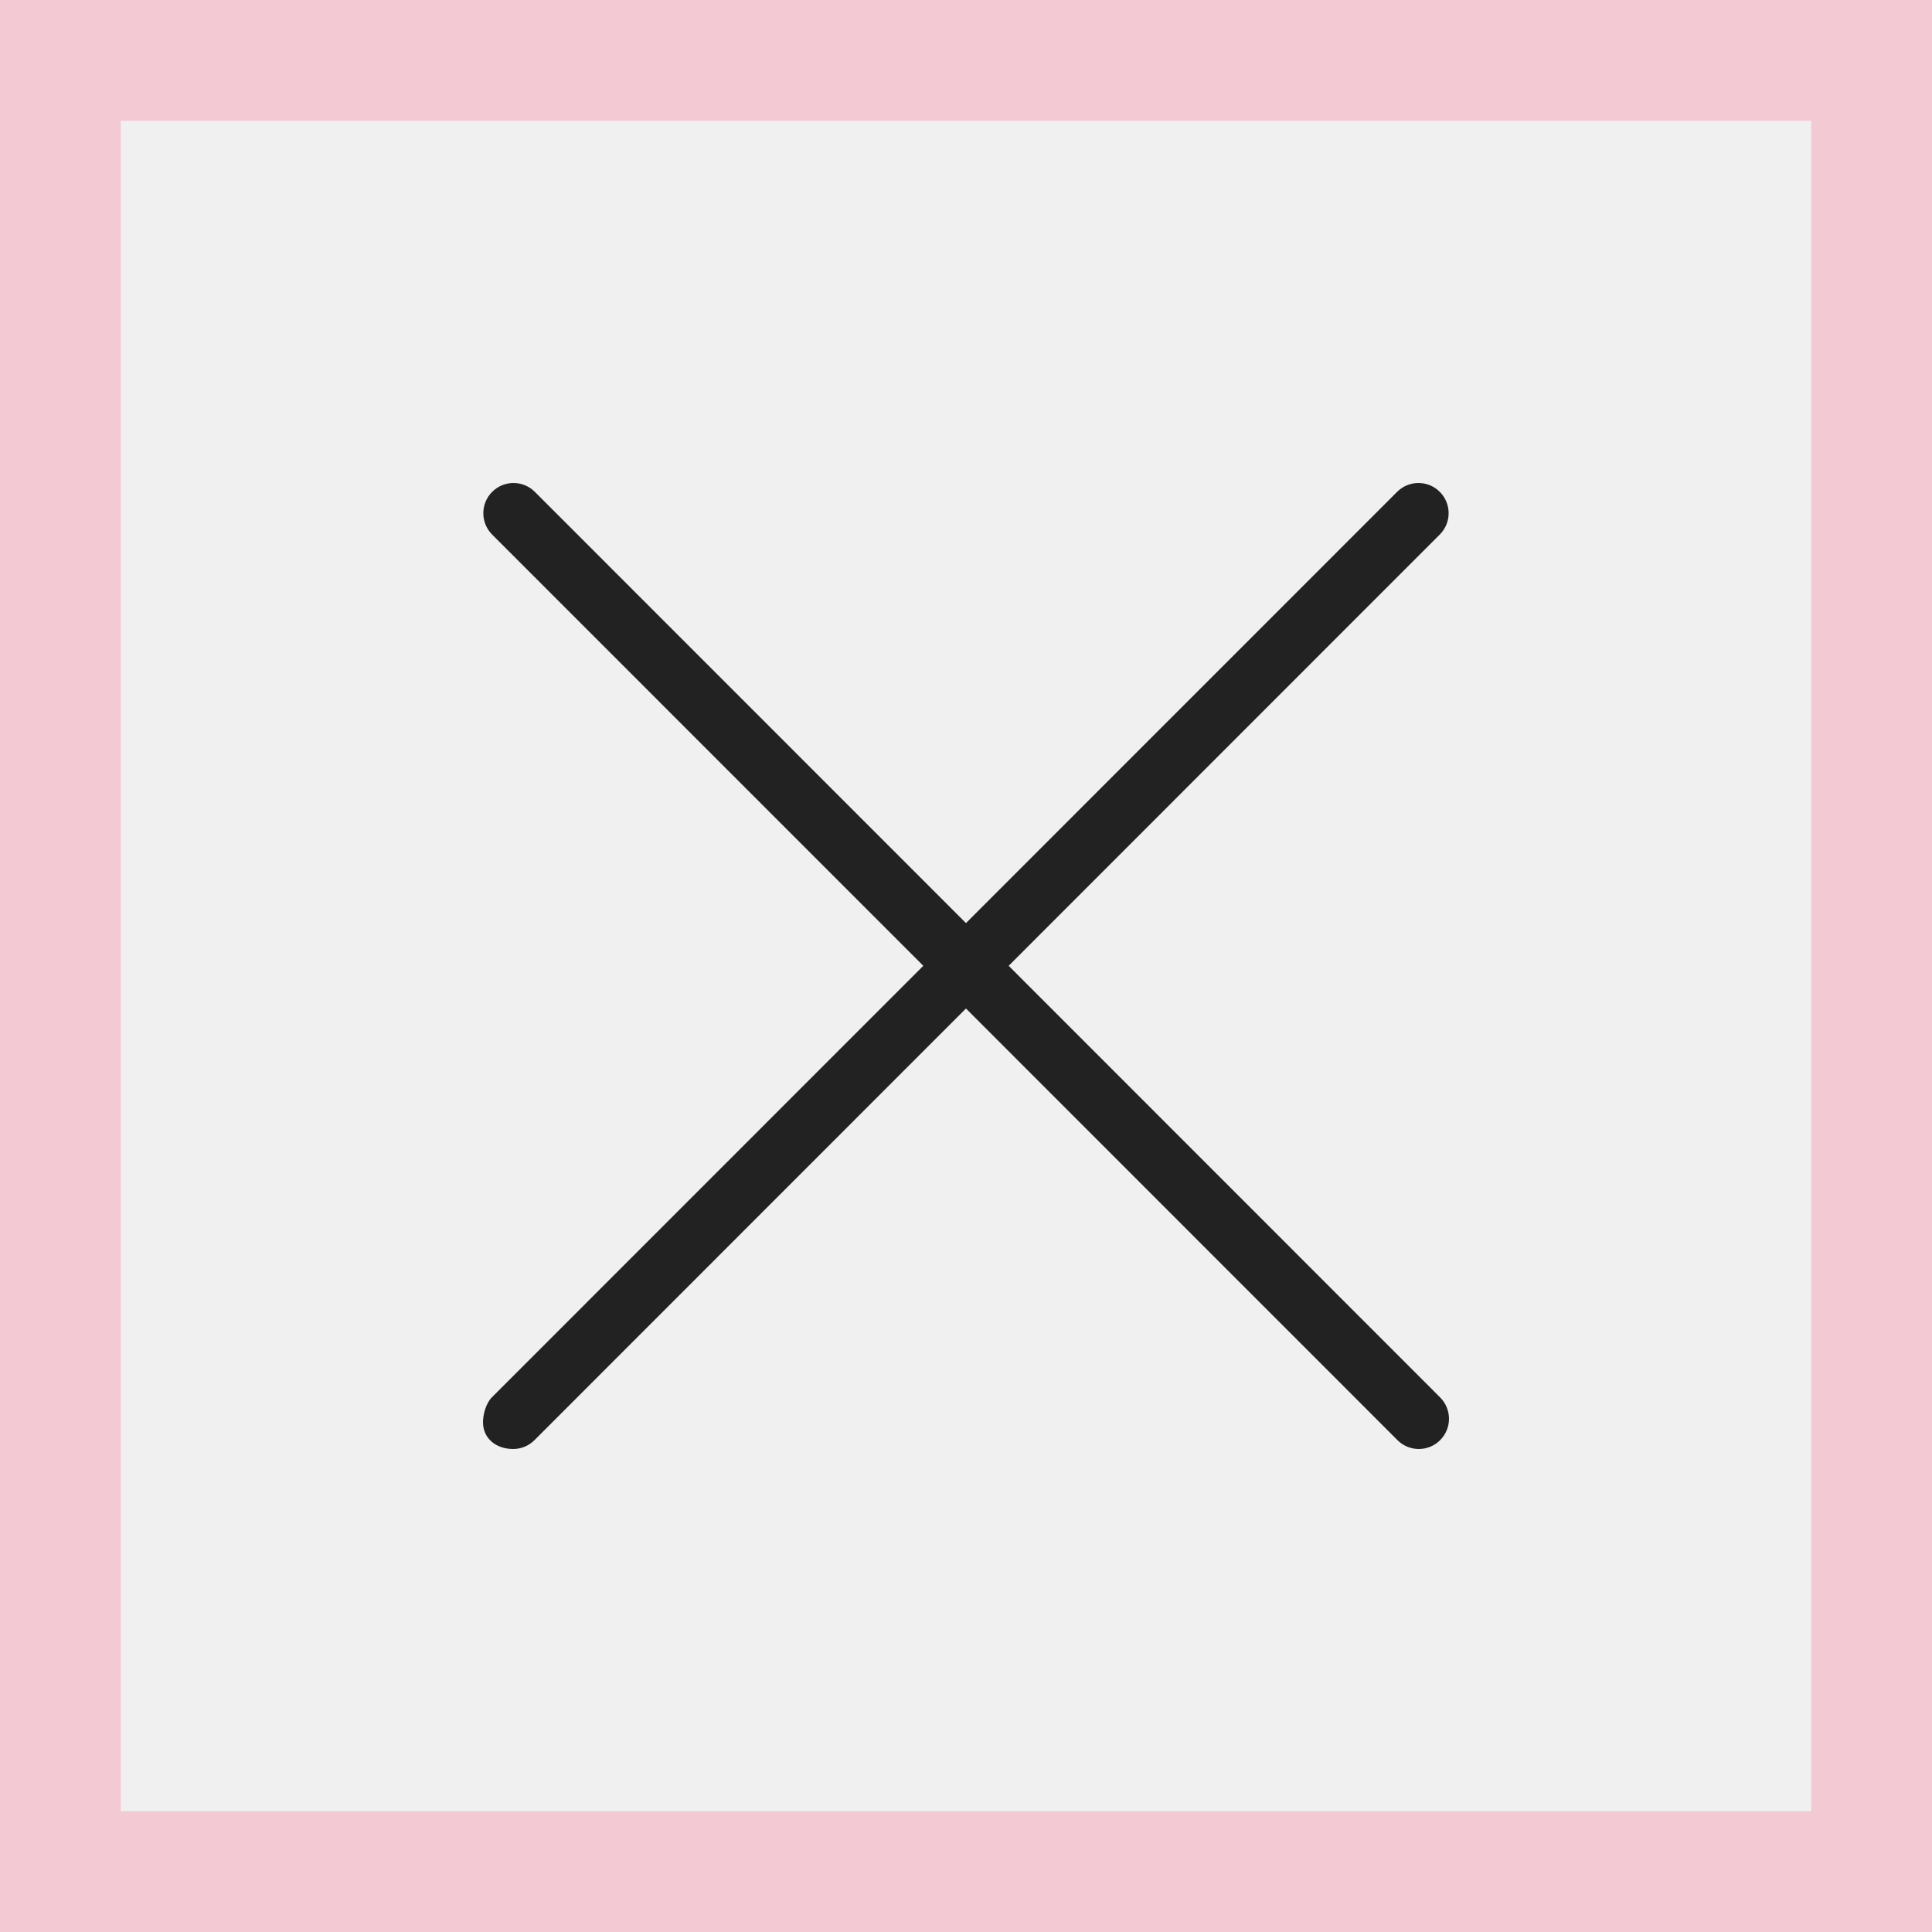
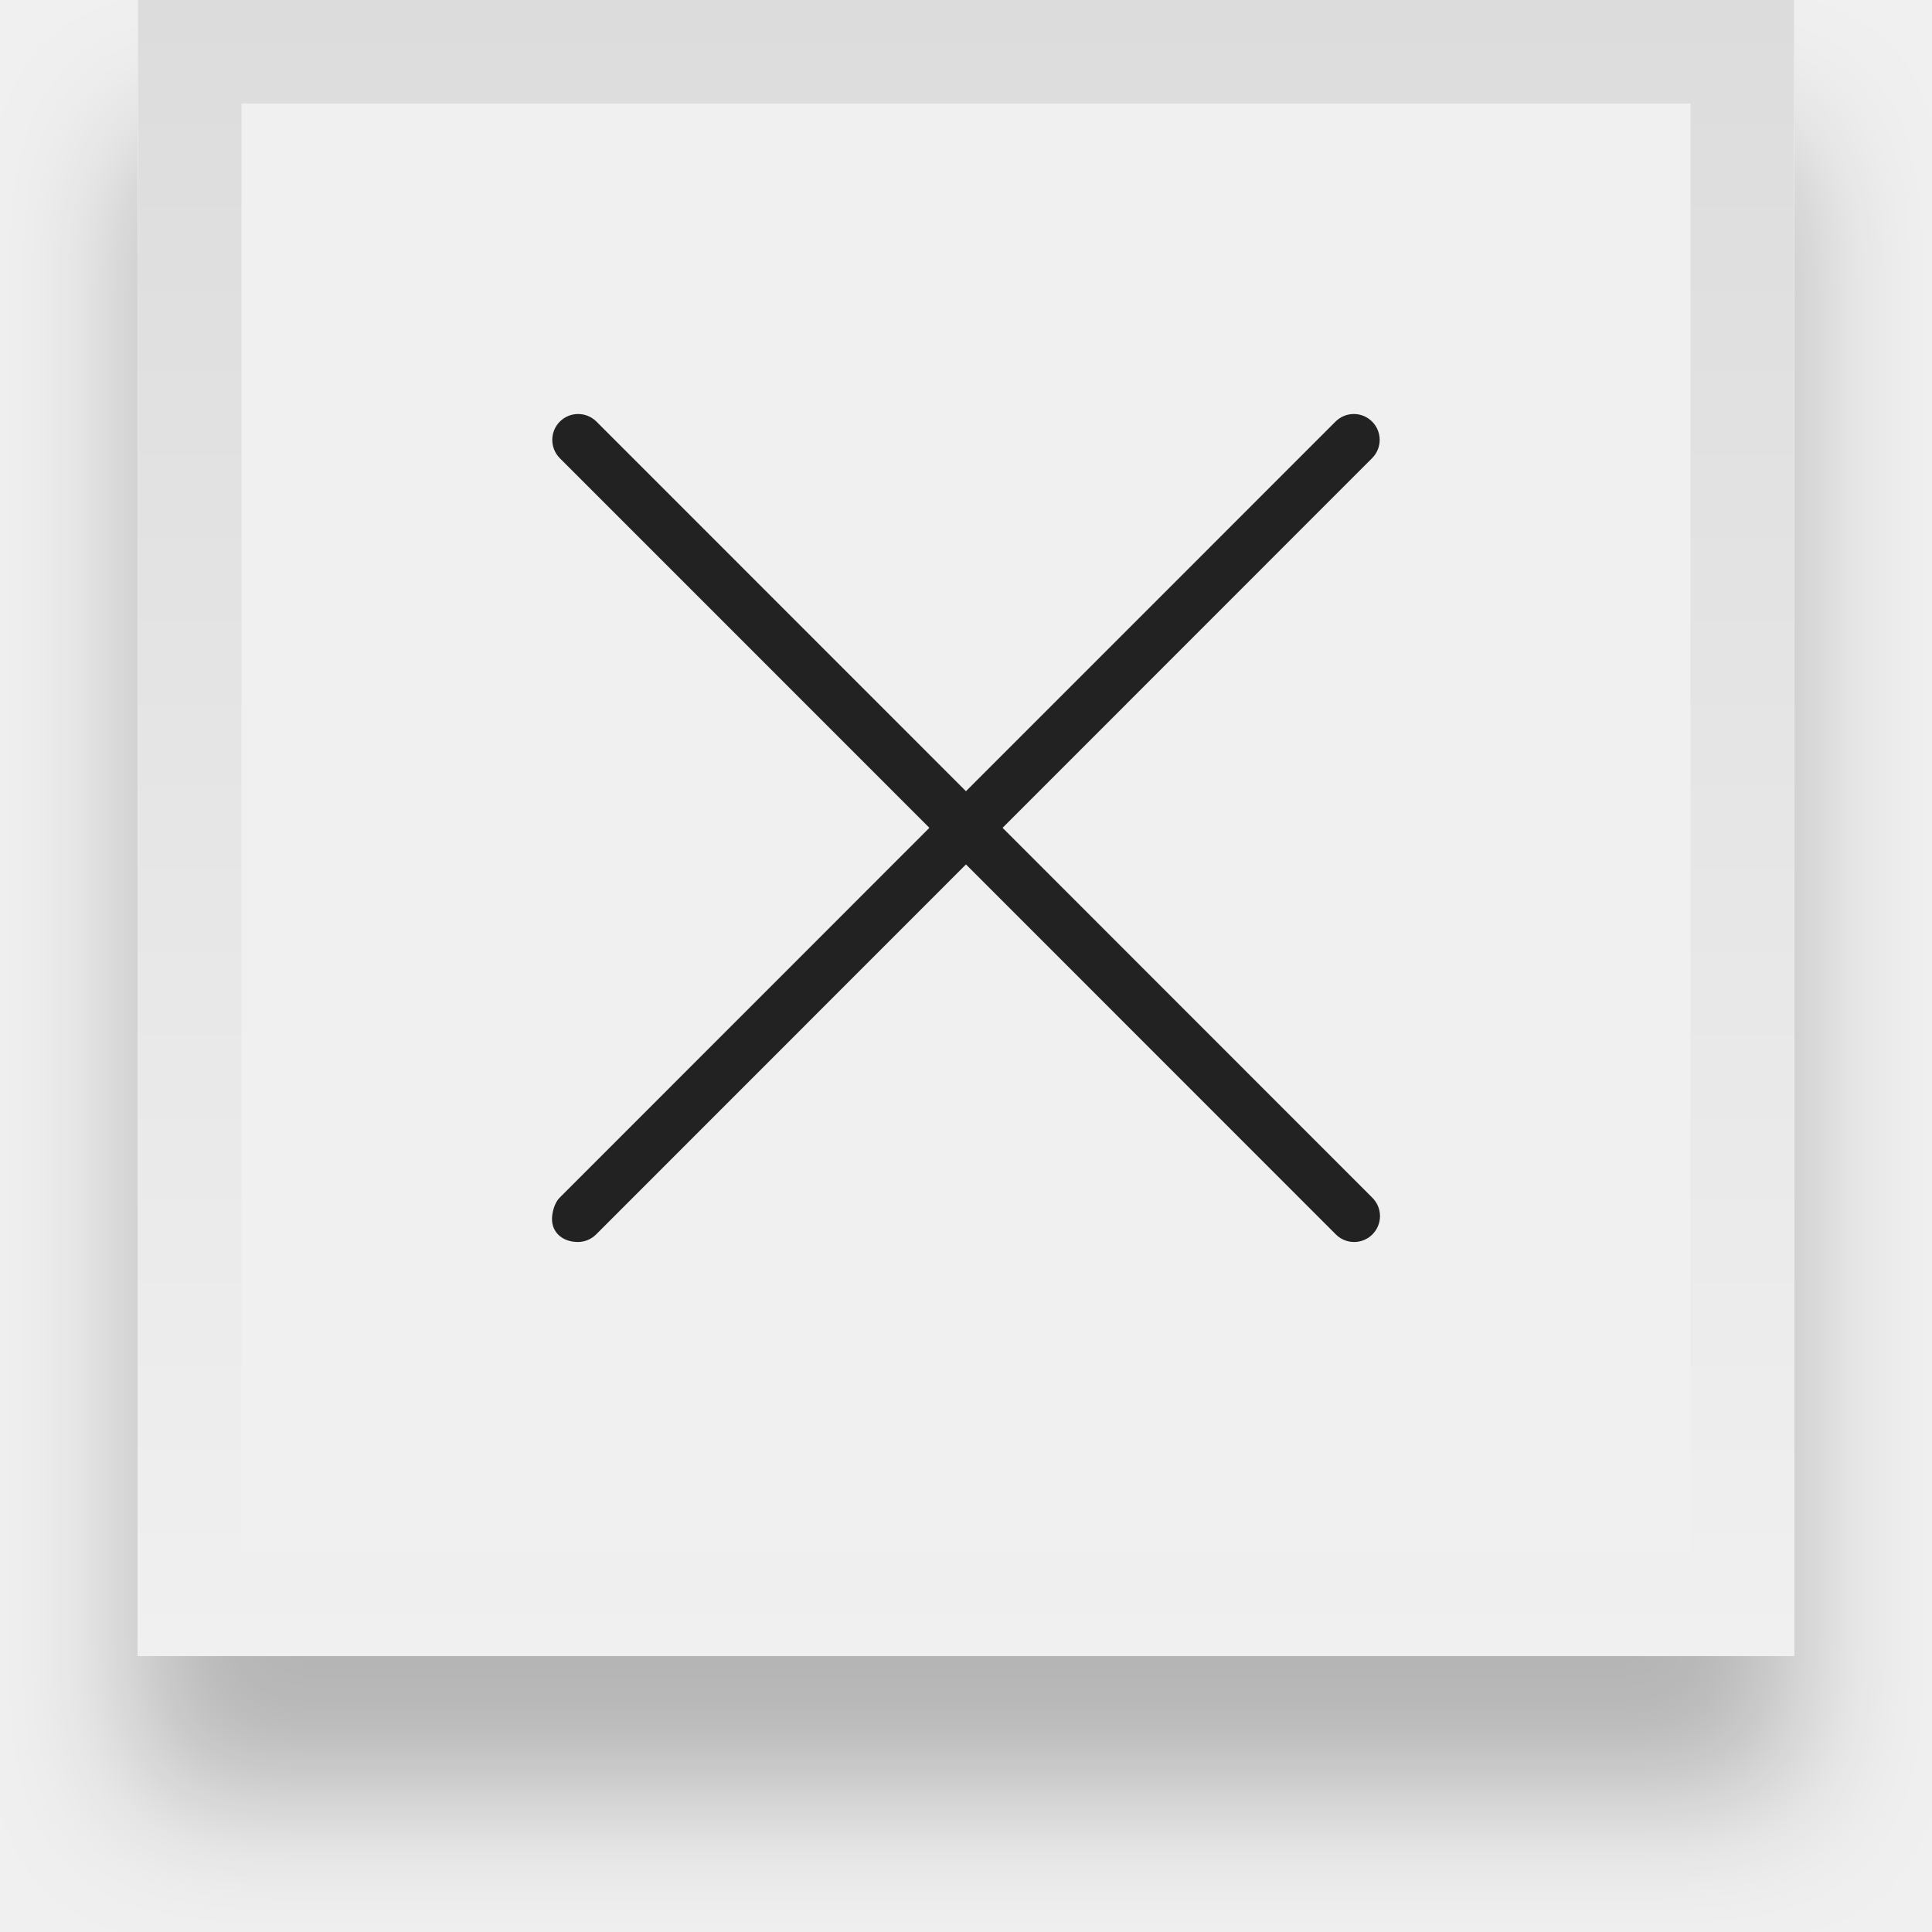
- <svg xmlns="http://www.w3.org/2000/svg" width="48" height="48" viewBox="0 0 48 48" fill="none">
-   <rect x="1.5" y="1.5" width="45" height="45" stroke="#FF3162" stroke-opacity="0.2" stroke-width="3" />
-   <mask id="path-3-inside-1_0_1" fill="white">
-     <path d="M25.06 23.995L35.78 34.719C36.073 35.012 36.073 35.487 35.78 35.78C35.64 35.921 35.449 36 35.25 36C35.051 36 34.86 35.921 34.72 35.78L23.999 25.056L13.279 35.78C13.138 35.921 12.948 36 12.749 36C12.335 36 12 35.748 12 35.333C12 35.134 12.078 34.86 12.218 34.719L22.939 23.995L12.218 13.272C11.931 12.973 11.939 12.499 12.237 12.211C12.527 11.93 12.988 11.93 13.279 12.211L23.999 22.934L34.72 12.211C35.018 11.923 35.493 11.931 35.78 12.229C36.061 12.52 36.061 12.981 35.78 13.271L25.06 23.995Z" />
-   </mask>
-   <path d="M25.06 23.995L35.78 34.719C36.073 35.012 36.073 35.487 35.78 35.78C35.64 35.921 35.449 36 35.25 36C35.051 36 34.86 35.921 34.72 35.78L23.999 25.056L13.279 35.78C13.138 35.921 12.948 36 12.749 36C12.335 36 12 35.748 12 35.333C12 35.134 12.078 34.86 12.218 34.719L22.939 23.995L12.218 13.272C11.931 12.973 11.939 12.499 12.237 12.211C12.527 11.93 12.988 11.93 13.279 12.211L23.999 22.934L34.72 12.211C35.018 11.923 35.493 11.931 35.78 12.229C36.061 12.52 36.061 12.981 35.78 13.271L25.06 23.995Z" stroke="#222222" stroke-width="2" mask="url(#path-3-inside-1_0_1)" />
+ <svg xmlns="http://www.w3.org/2000/svg" width="56" height="56" viewBox="0 0 56 56" fill="none">
+   <g filter="url(#filter0_d_0_1)">
+     <rect x="4" width="48" height="48" fill="#F0F0F0" />
+     <rect x="5.5" y="1.5" width="45" height="45" stroke="url(#paint0_linear_0_1)" stroke-width="3" />
+     <mask id="path-3-inside-1_0_1" fill="white">
+       <path d="M29.06 23.995L39.78 34.719C40.073 35.012 40.073 35.487 39.78 35.78C39.64 35.921 39.449 36 39.25 36C39.051 36 38.86 35.921 38.72 35.78L27.999 25.056L17.279 35.78C17.138 35.921 16.948 36 16.749 36C16.334 36 16 35.748 16 35.333C16 35.134 16.078 34.86 16.218 34.719L26.939 23.995L16.218 13.272C15.931 12.973 15.939 12.499 16.237 12.211C16.527 11.93 16.988 11.93 17.279 12.211L27.999 22.934L38.72 12.211C39.018 11.923 39.493 11.931 39.78 12.229C40.061 12.52 40.061 12.981 39.78 13.271L29.06 23.995Z" />
+     </mask>
+     <path d="M29.06 23.995L39.78 34.719C40.073 35.012 40.073 35.487 39.78 35.78C39.64 35.921 39.449 36 39.25 36C39.051 36 38.86 35.921 38.72 35.78L27.999 25.056L17.279 35.78C17.138 35.921 16.948 36 16.749 36C16.334 36 16 35.748 16 35.333C16 35.134 16.078 34.86 16.218 34.719L26.939 23.995L16.218 13.272C15.931 12.973 15.939 12.499 16.237 12.211C16.527 11.93 16.988 11.93 17.279 12.211L27.999 22.934L38.72 12.211C39.018 11.923 39.493 11.931 39.78 12.229C40.061 12.52 40.061 12.981 39.78 13.271L29.06 23.995Z" stroke="#222222" stroke-width="4" mask="url(#path-3-inside-1_0_1)" />
+   </g>
+   <defs>
+     <filter id="filter0_d_0_1" x="0" y="0" width="56" height="56" filterUnits="userSpaceOnUse" color-interpolation-filters="sRGB">
+       <feFlood flood-opacity="0" result="BackgroundImageFix" />
+       <feColorMatrix in="SourceAlpha" type="matrix" values="0 0 0 0 0 0 0 0 0 0 0 0 0 0 0 0 0 0 127 0" result="hardAlpha" />
+       <feOffset dy="4" />
+       <feGaussianBlur stdDeviation="2" />
+       <feComposite in2="hardAlpha" operator="out" />
+       <feColorMatrix type="matrix" values="0 0 0 0 0 0 0 0 0 0 0 0 0 0 0 0 0 0 0.25 0" />
+       <feBlend mode="normal" in2="BackgroundImageFix" result="effect1_dropShadow_0_1" />
+       <feBlend mode="normal" in="SourceGraphic" in2="effect1_dropShadow_0_1" result="shape" />
+     </filter>
+     <linearGradient id="paint0_linear_0_1" x1="28" y1="0" x2="28" y2="48" gradientUnits="userSpaceOnUse">
+       <stop stop-color="#DCDCDC" />
+       <stop offset="1" stop-color="#F0F0F0" />
+     </linearGradient>
+   </defs>
</svg>
